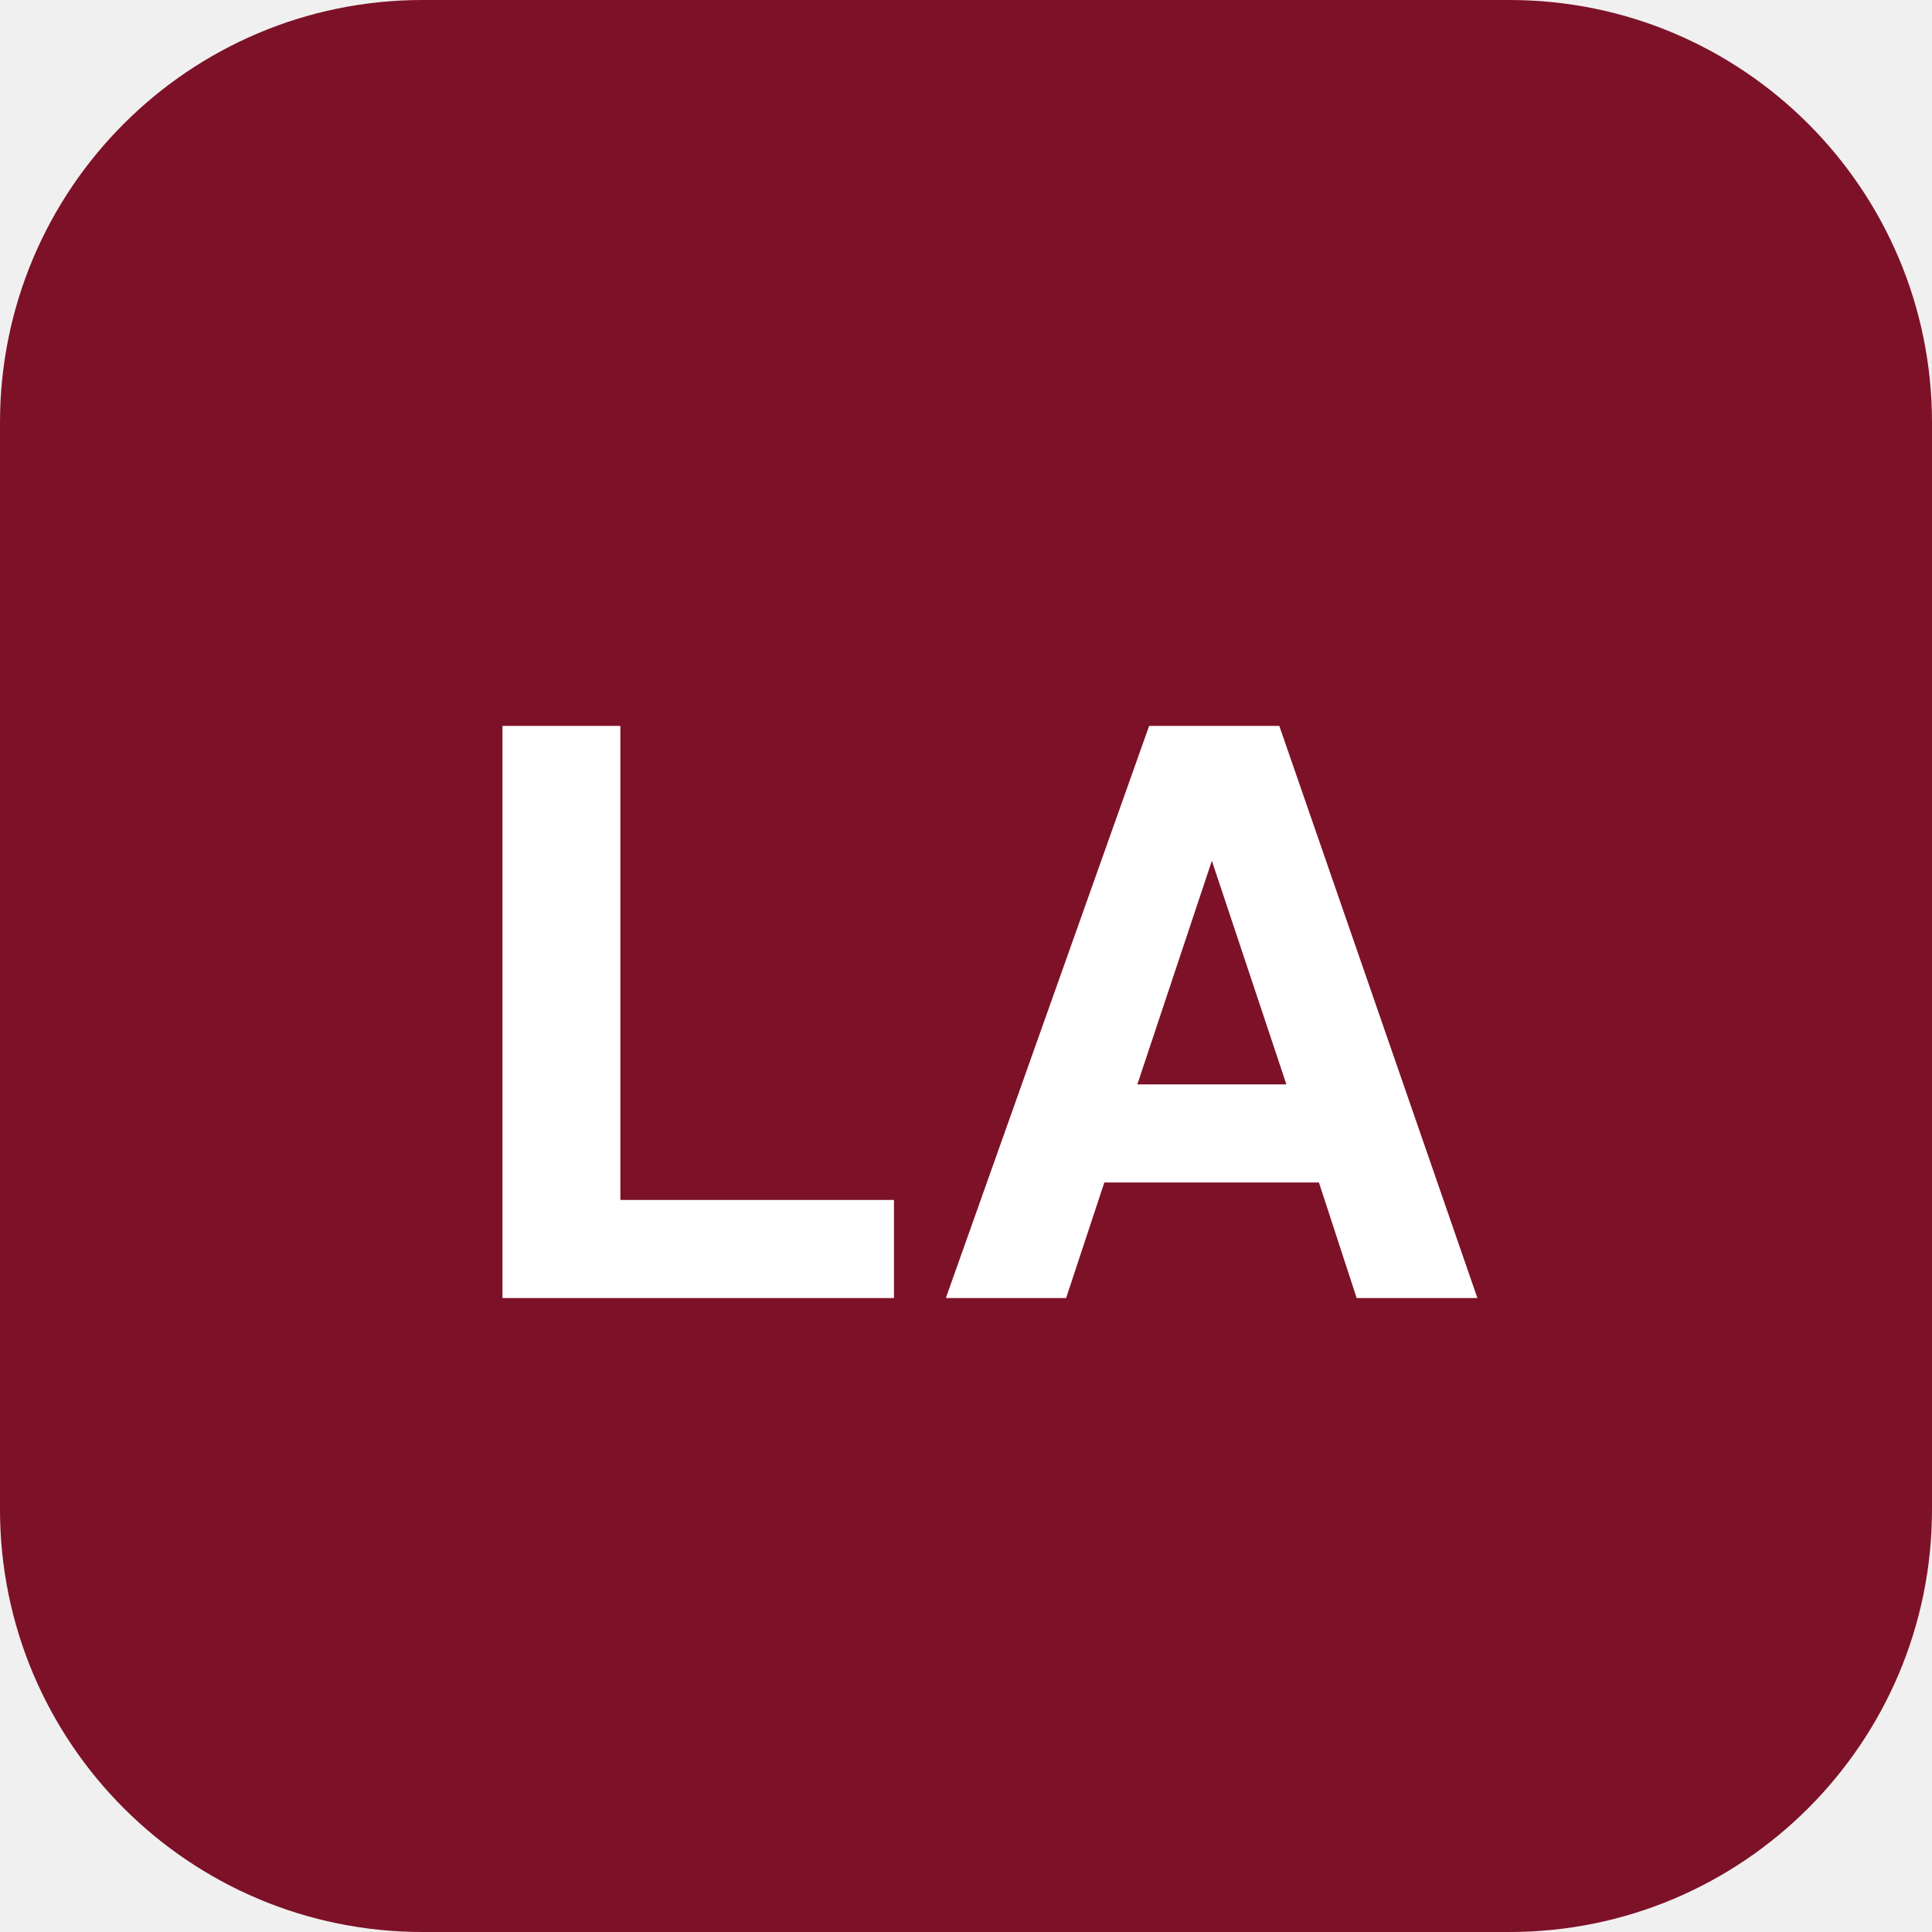
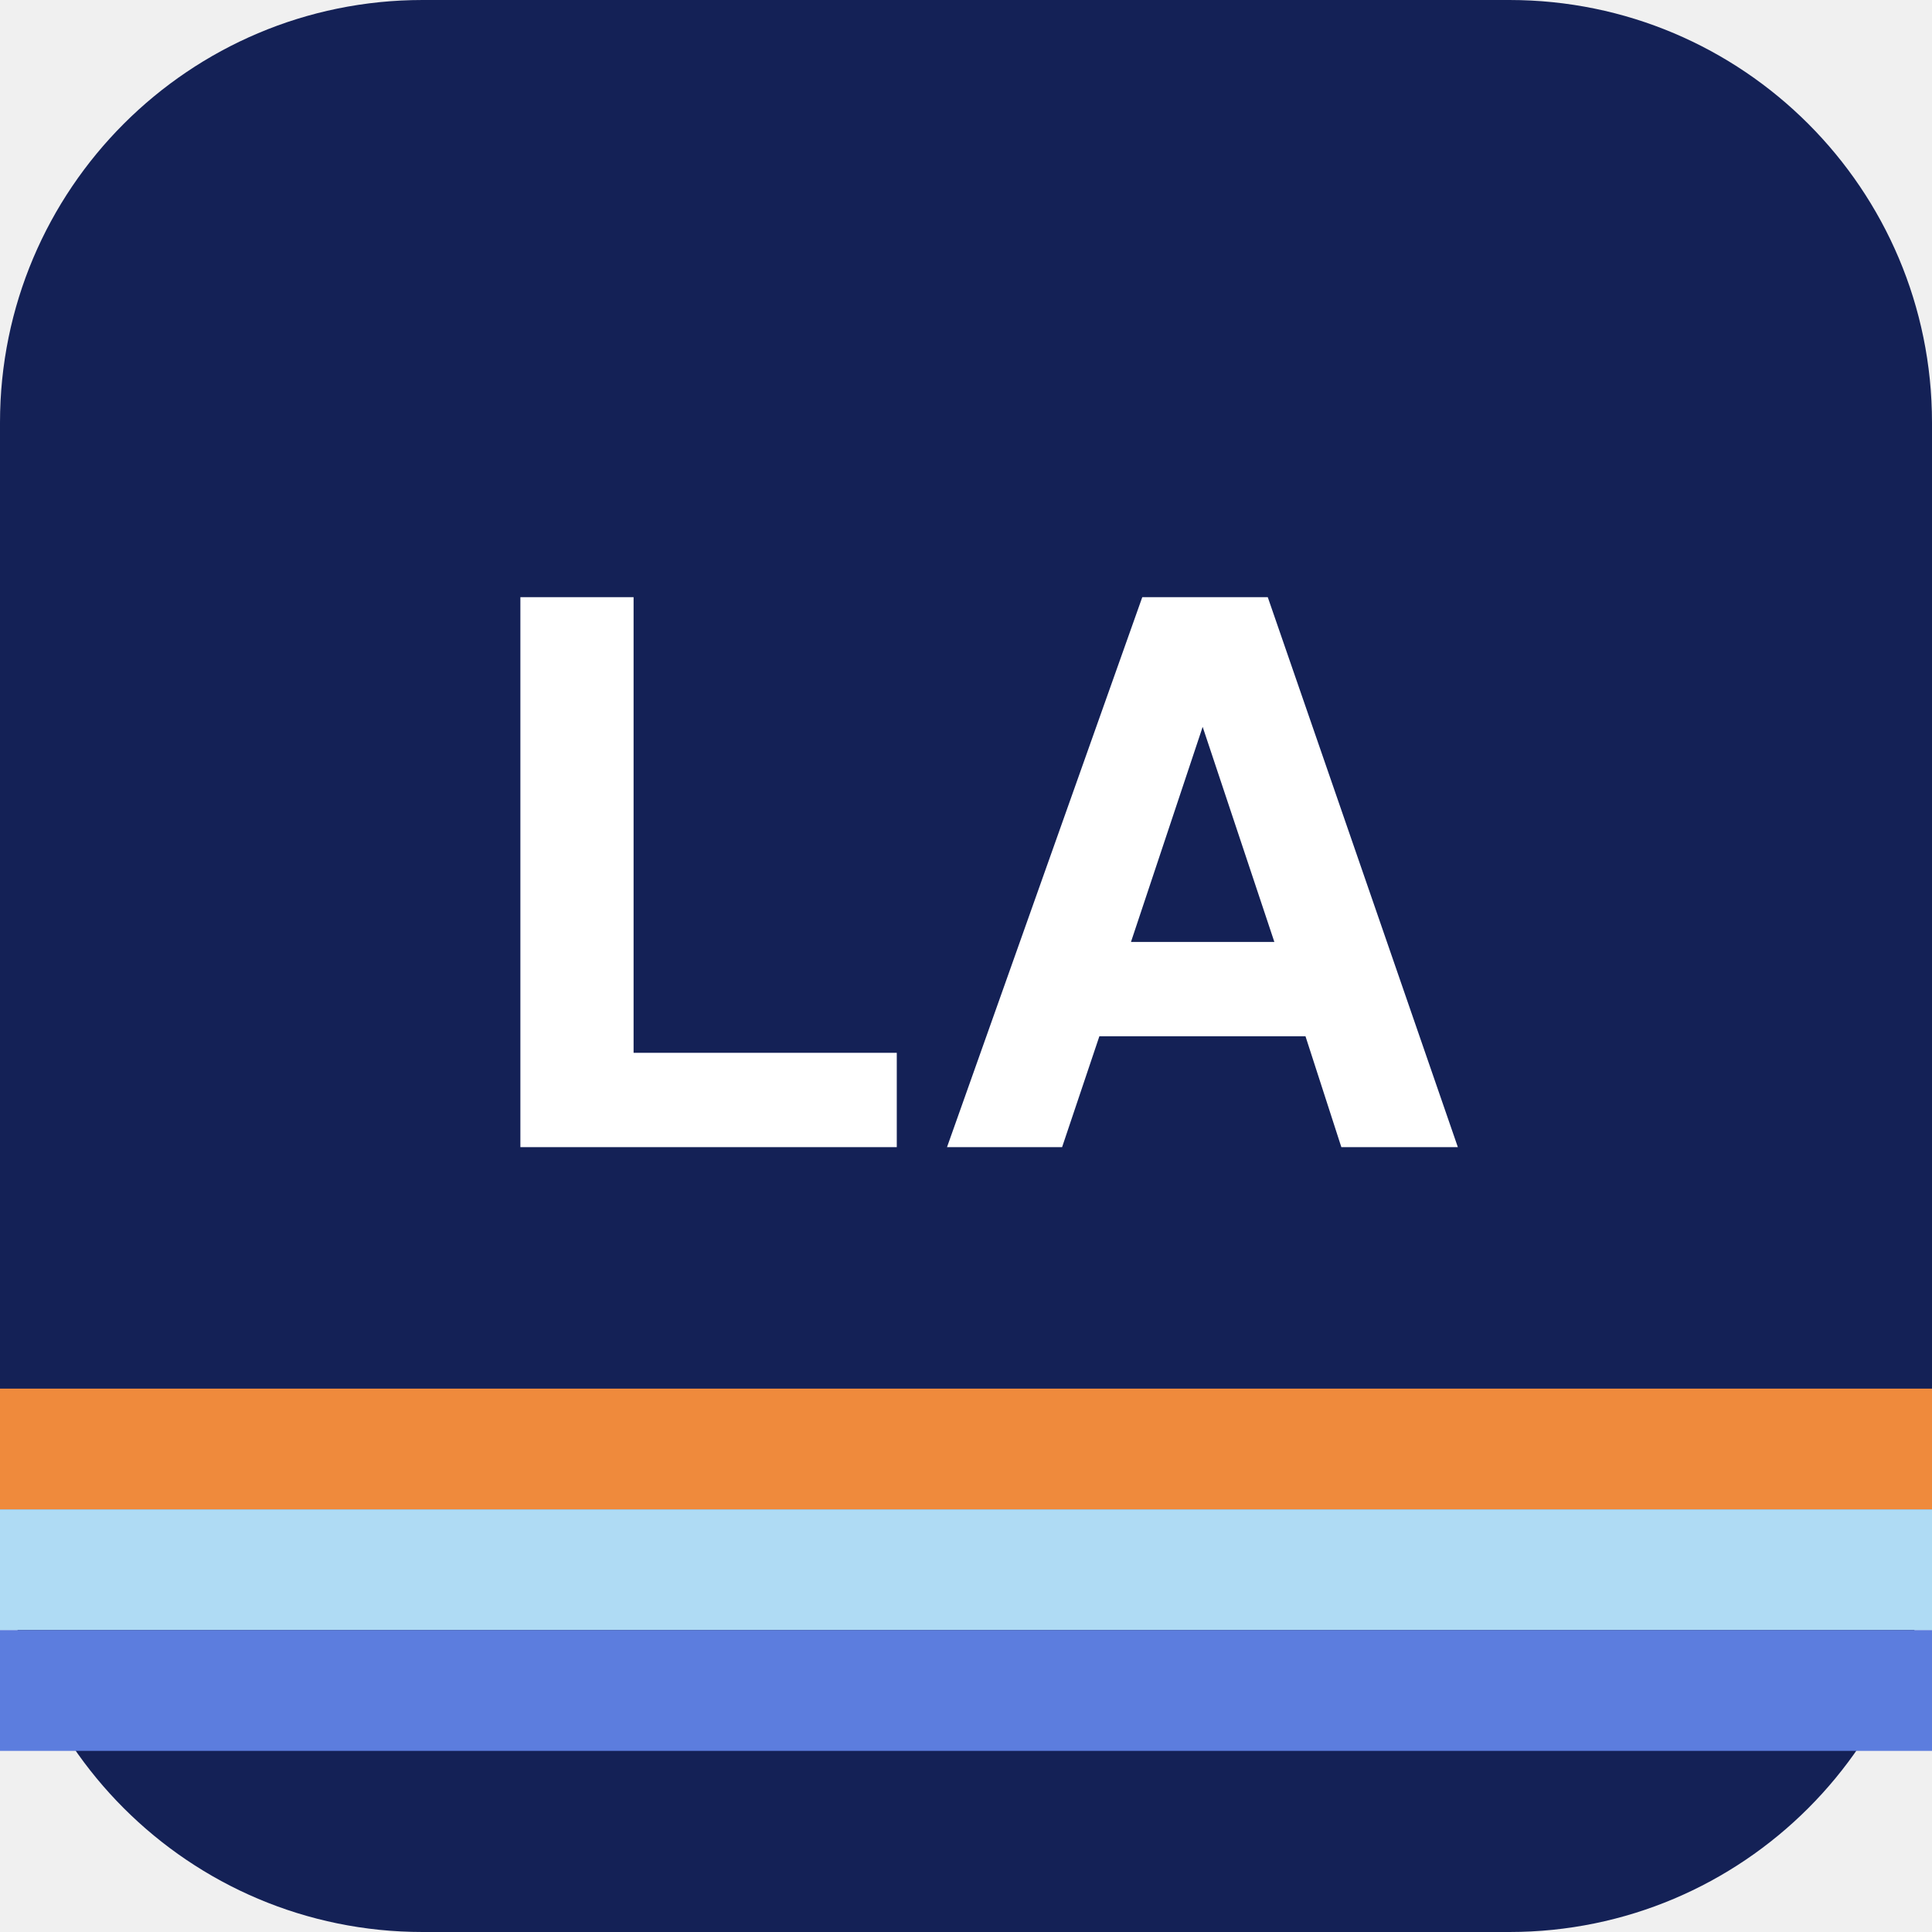
<svg xmlns="http://www.w3.org/2000/svg" viewBox="0 0 64 64">
-   <rect width="64" height="64" rx="14" fill="#7d1128" />
-   <text x="32" y="43" font-family="Helvetica, Arial, sans-serif" font-size="26" font-weight="bold" fill="#fff" text-anchor="middle">LA</text>
+   <rect width="64" height="64" rx="14" fill="#142156" />
+   <rect x="0" y="46" width="64" height="4" fill="#ef8a3c" />
+   <rect x="0" y="50" width="64" height="4" fill="#afdbf4" />
+   <rect x="0" y="54" width="64" height="4" fill="#5c7dde" />
+   <text x="32" y="38" font-family="Helvetica, Arial, sans-serif" font-size="25" font-weight="bold" fill="#fff" text-anchor="middle">LA</text>
</svg>
